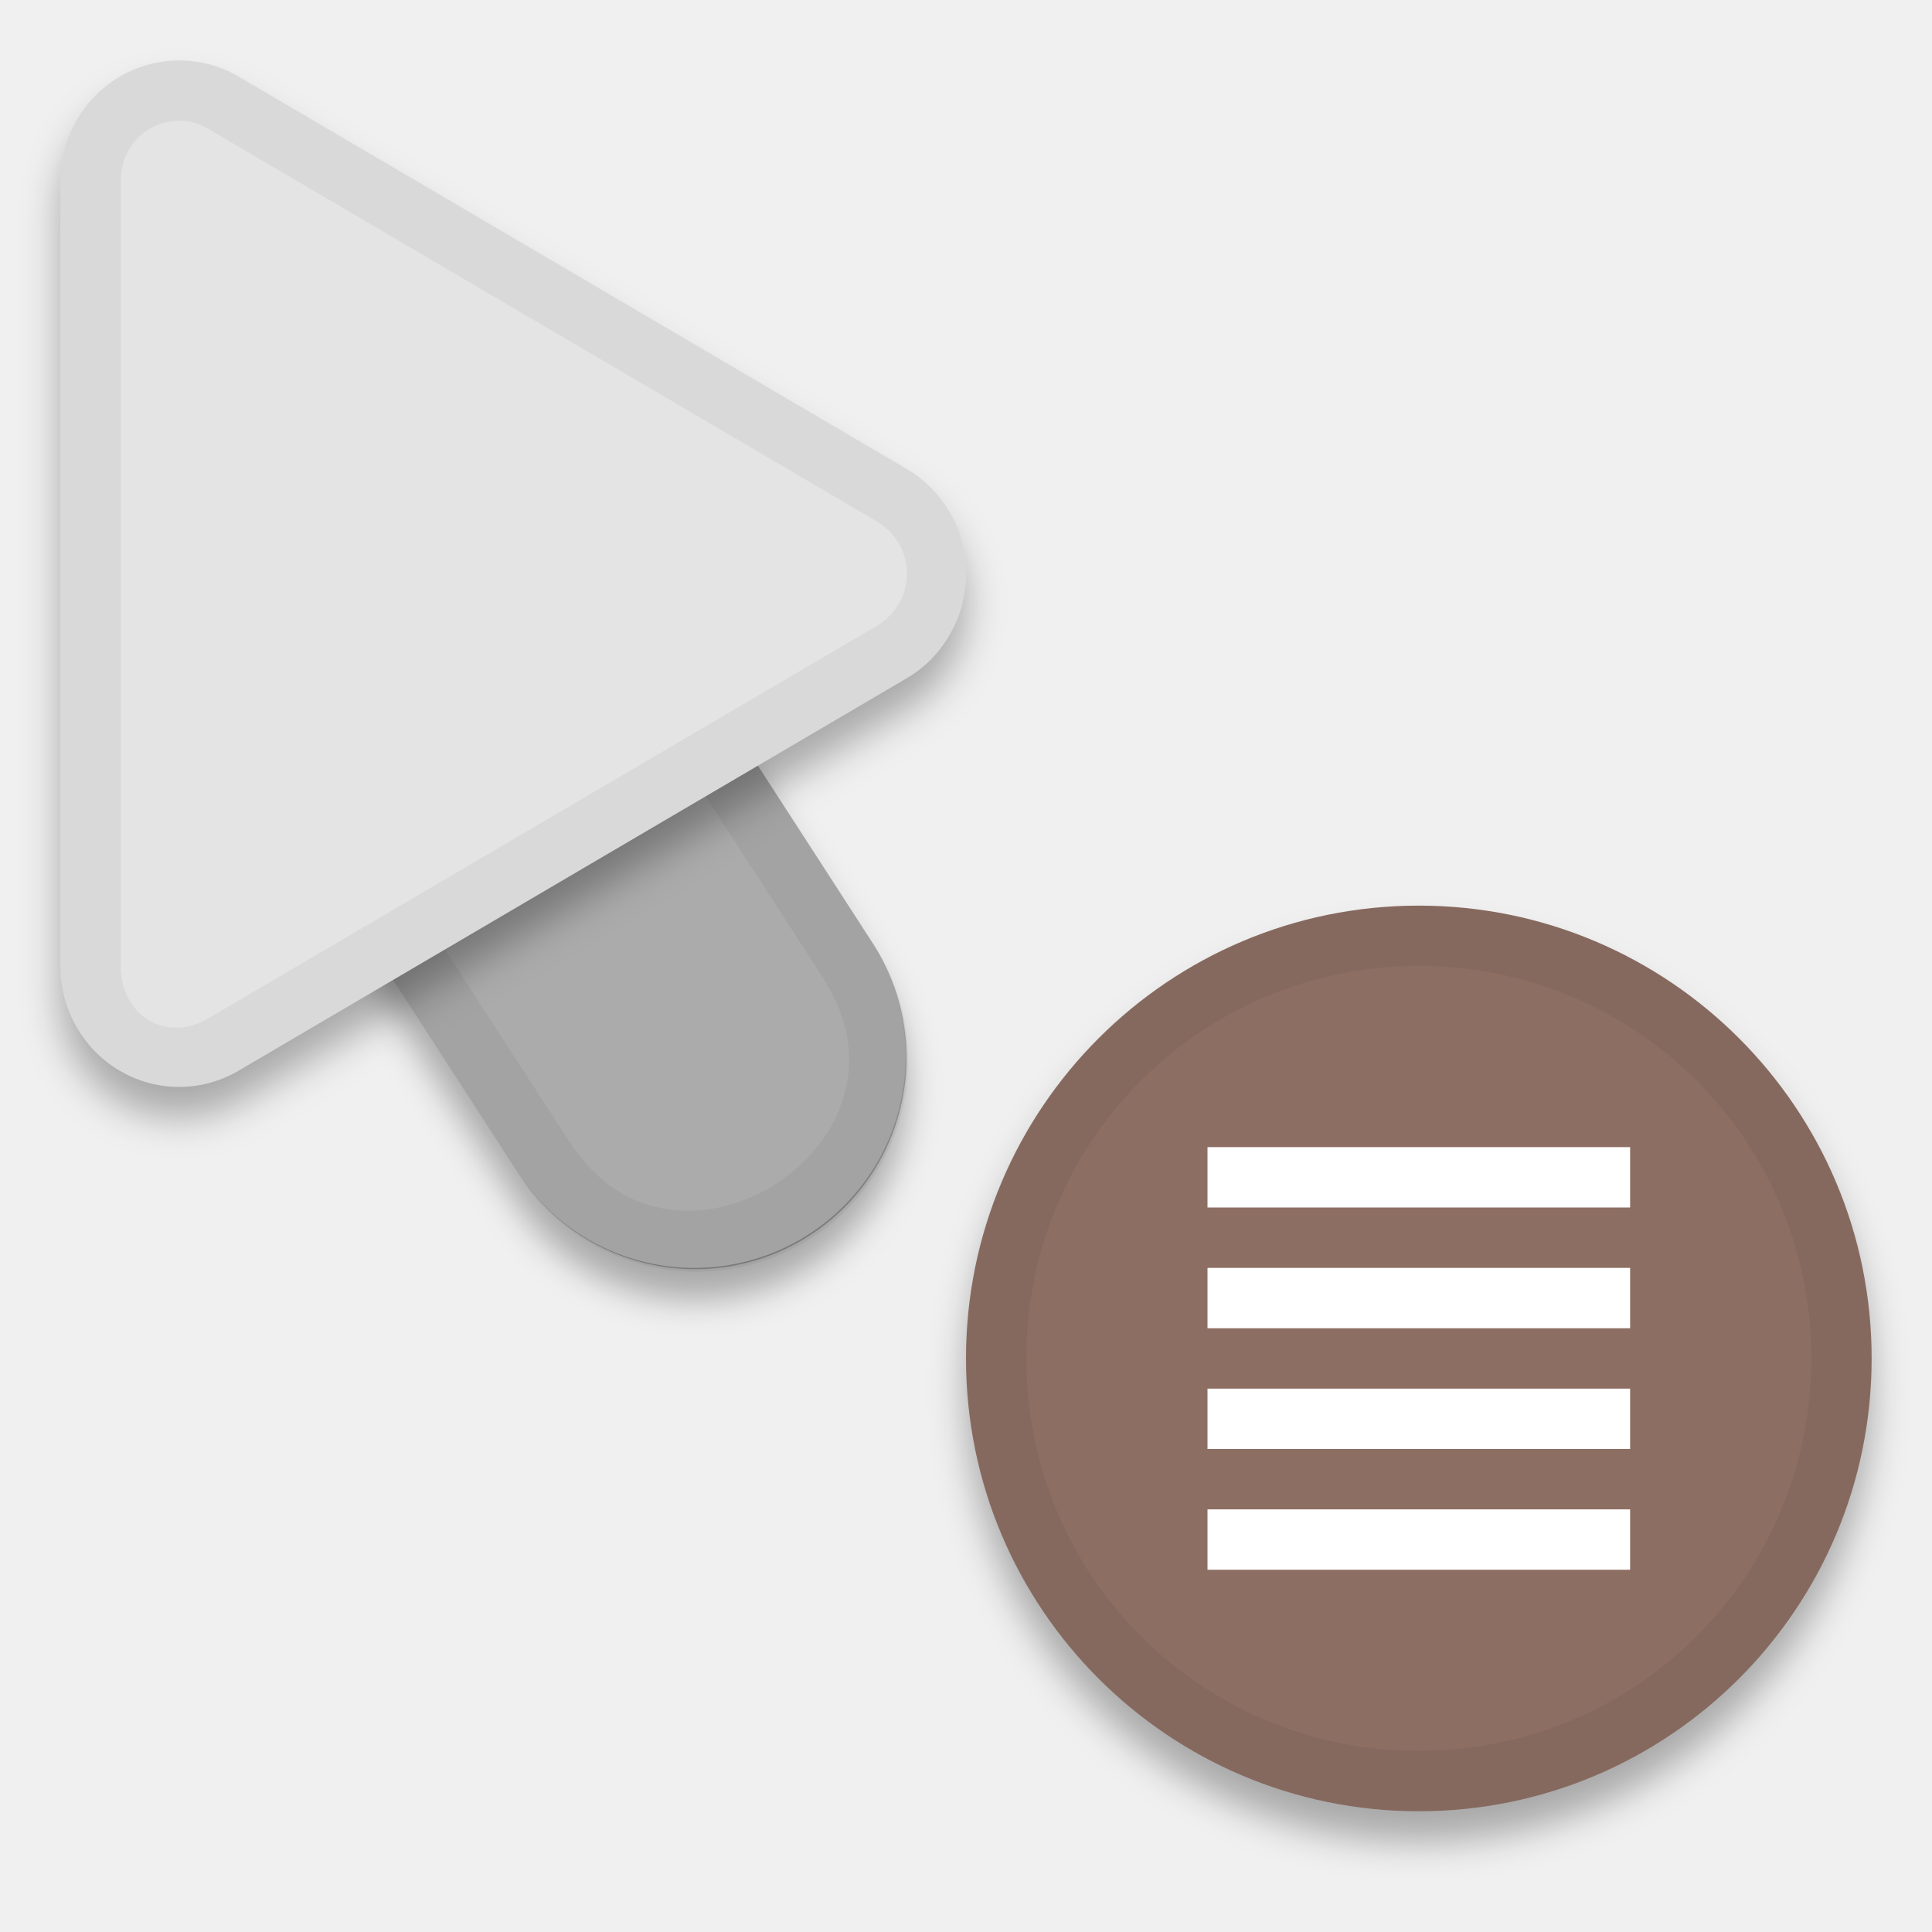
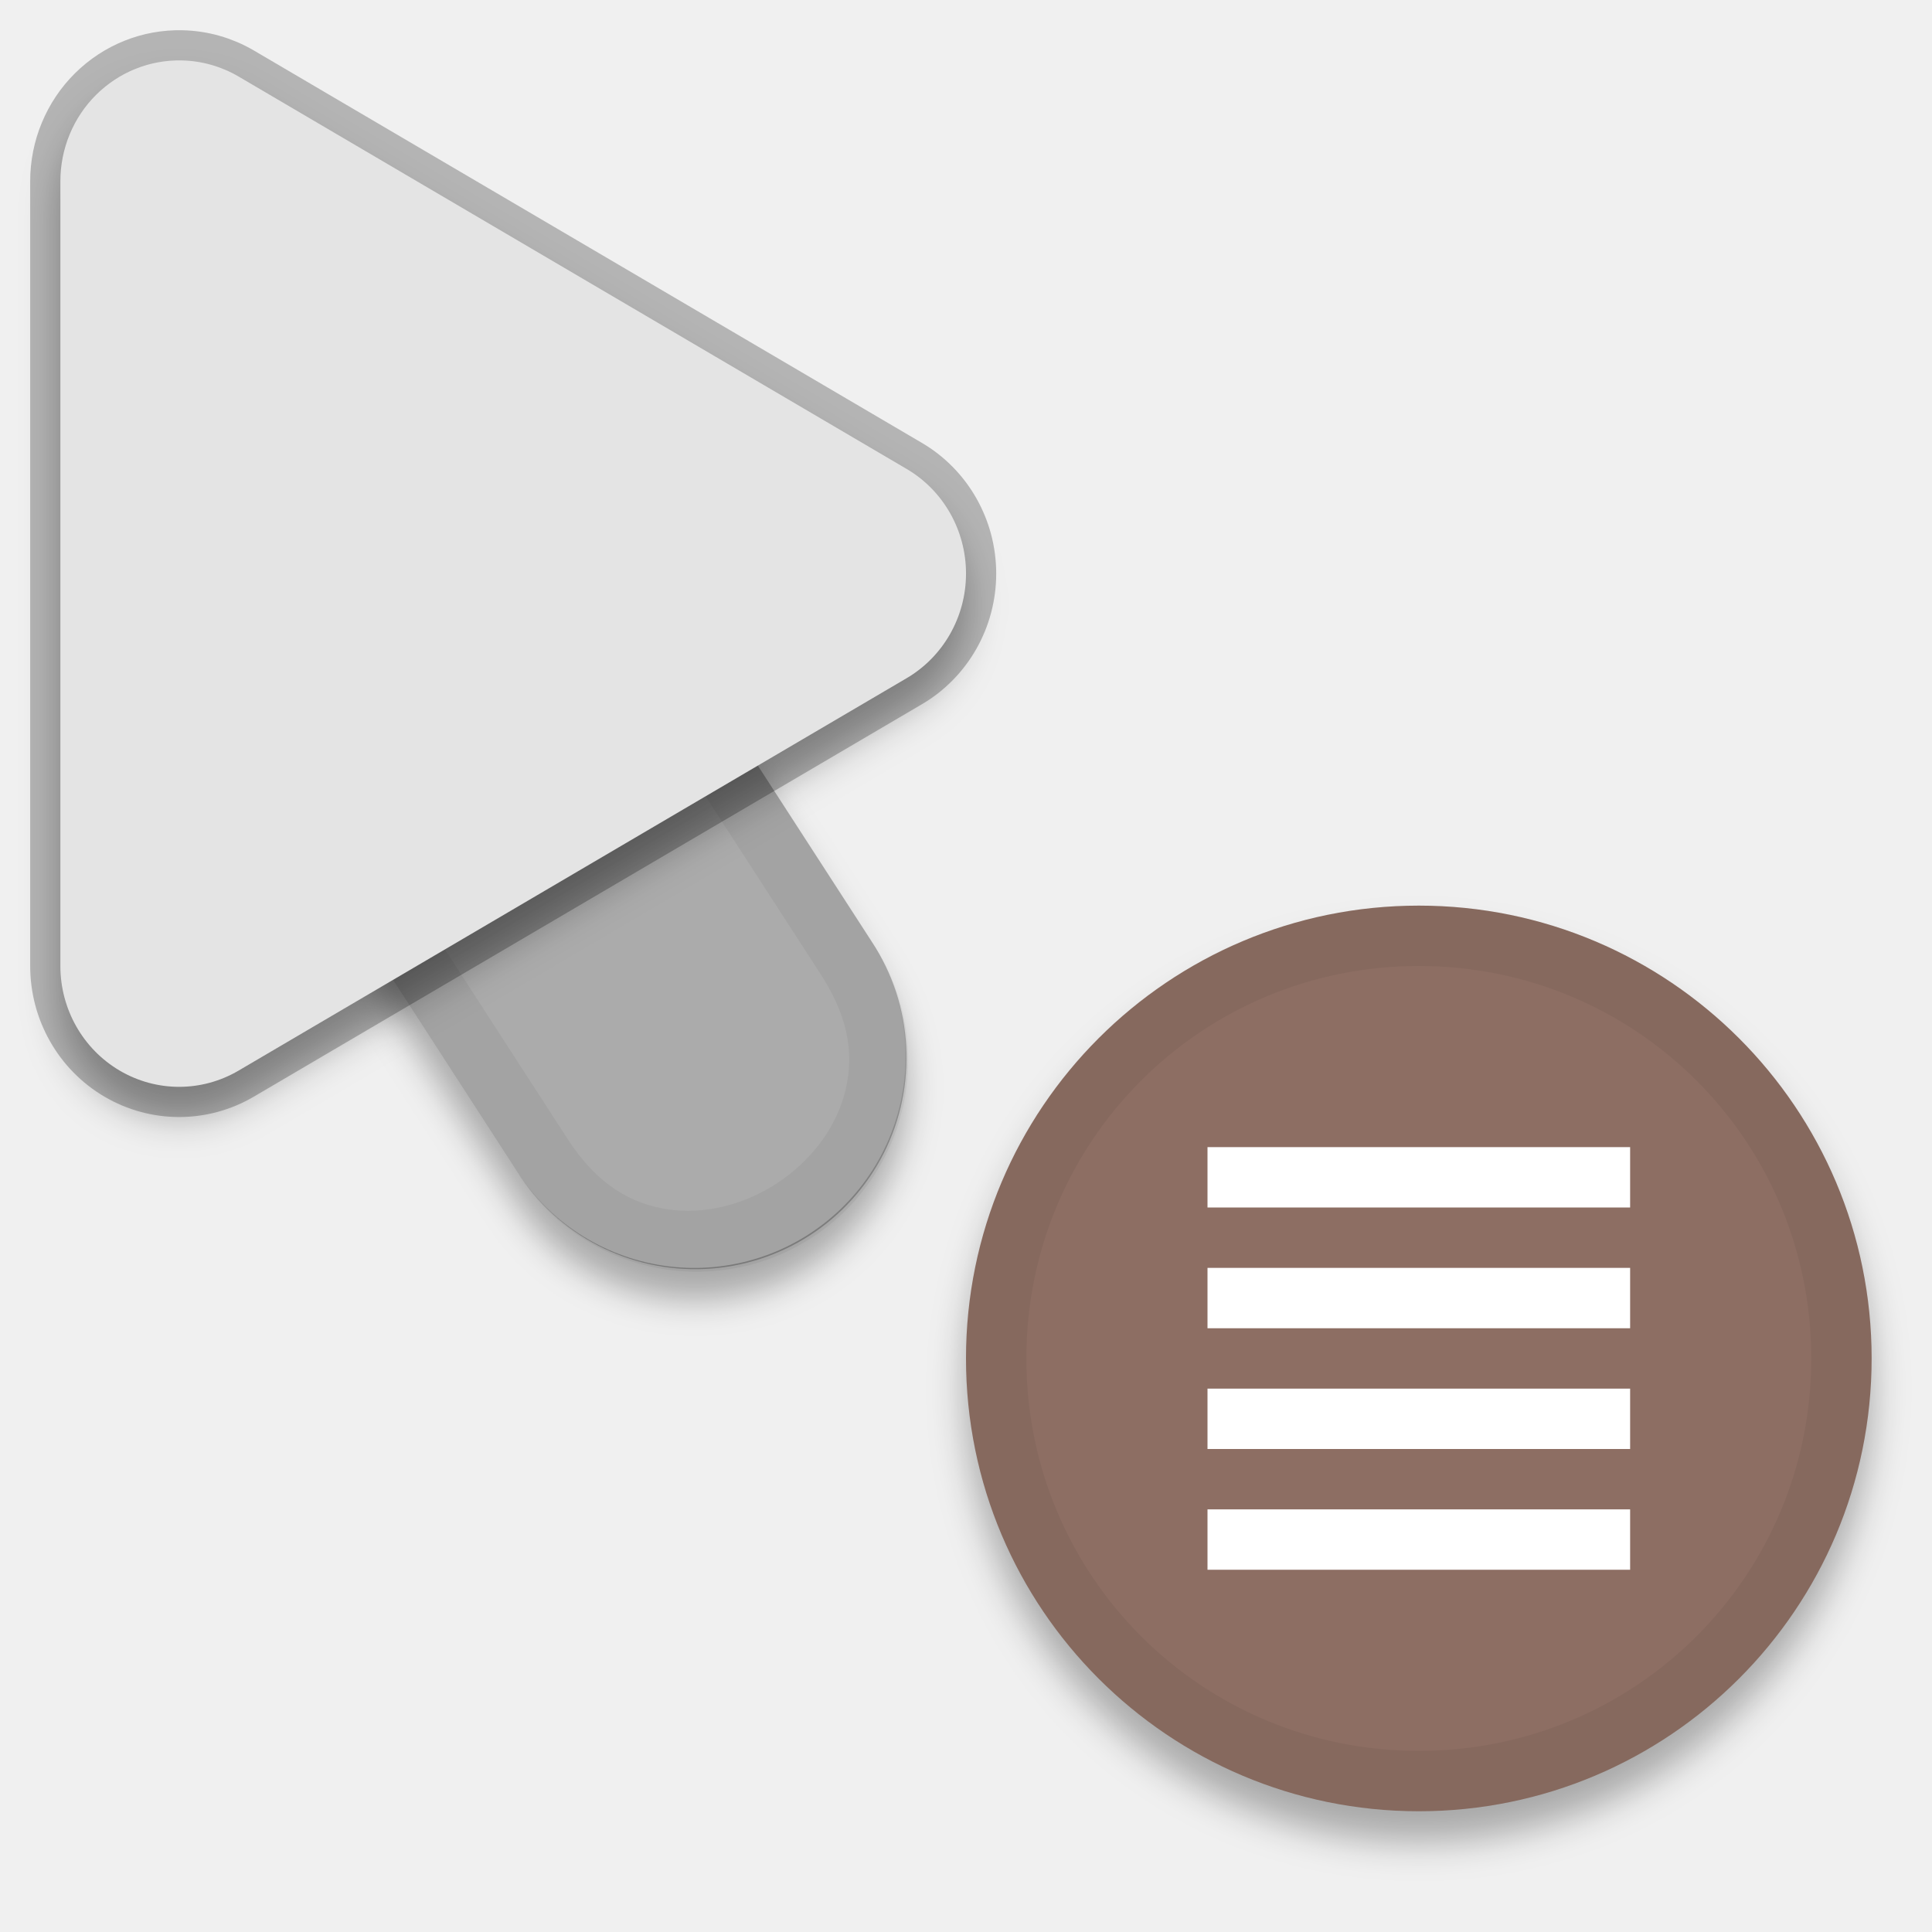
<svg xmlns="http://www.w3.org/2000/svg" id="svg5327" width="32" height="32" version="1.1">
  <defs id="defs5329">
    <filter id="filter883" style="color-interpolation-filters:sRGB" width="1.096" height="1.096" x="-.05" y="-.05">
      <feGaussianBlur id="feGaussianBlur885" stdDeviation=".3" />
    </filter>
    <filter id="filter843" style="color-interpolation-filters:sRGB" width="1.108" height="1.087" x="-.05" y="-.04">
      <feGaussianBlur id="feGaussianBlur845" stdDeviation=".281" />
    </filter>
    <filter id="filter835" style="color-interpolation-filters:sRGB" width="1.102" height="1.09" x="-.05" y="-.04">
      <feGaussianBlur id="feGaussianBlur837" stdDeviation=".32" />
    </filter>
  </defs>
-   <g id="layer1" transform="translate(0,-1020.362)">
-     <circle id="circle857" style="opacity:0.3;fill:#000000;fill-opacity:1;stroke:none;stroke-width:0;stroke-linecap:round;stroke-linejoin:round;stroke-miterlimit:4;stroke-dasharray:none;stroke-dashoffset:0;stroke-opacity:1;paint-order:normal;filter:url(#filter883)" cx="23.5" cy="1043.362" r="7.5" />
-     <path id="path877" style="color:#000000;font-style:normal;font-variant:normal;font-weight:normal;font-stretch:normal;font-size:medium;line-height:normal;font-family:sans-serif;font-variant-ligatures:normal;font-variant-position:normal;font-variant-caps:normal;font-variant-numeric:normal;font-variant-alternates:normal;font-feature-settings:normal;text-indent:0;text-align:start;text-decoration:none;text-decoration-line:none;text-decoration-style:solid;text-decoration-color:#000000;letter-spacing:normal;word-spacing:normal;text-transform:none;writing-mode:lr-tb;direction:ltr;text-orientation:mixed;dominant-baseline:auto;baseline-shift:baseline;text-anchor:start;white-space:normal;shape-padding:0;clip-rule:nonzero;display:inline;overflow:visible;visibility:visible;opacity:0.3;isolation:auto;mix-blend-mode:normal;color-interpolation:sRGB;color-interpolation-filters:linearRGB;solid-color:#000000;solid-opacity:1;vector-effect:none;fill:#000000;fill-opacity:1;fill-rule:nonzero;stroke:none;stroke-width:7;stroke-linecap:round;stroke-linejoin:miter;stroke-miterlimit:4;stroke-dasharray:none;stroke-dashoffset:0;stroke-opacity:1;filter:url(#filter843);color-rendering:auto;image-rendering:auto;shape-rendering:auto;text-rendering:auto;enable-background:accumulate" d="m 6.01,1026.321 a 3.5,3.5 0 0 0 -2.949,5.443 l 5.5,8.5 a 3.501,3.501 0 1 0 5.879,-3.803 l -5.5,-8.5 a 3.5,3.5 0 0 0 -2.93,-1.641 z" />
-     <path id="path4" style="fill:none;stroke:#e4e4e4;stroke-width:7;stroke-linecap:round;stroke-opacity:1" d="m 11.5,1037.863 -5.5,-8.5" />
-     <path id="path881" style="opacity:0.3;fill:#000000;stroke-width:0.5;filter:url(#filter835)" d="m 3.013,1021.864 a 1.967,2.001 0 0 0 -2.013,2 v 12.998 a 1.967,2.001 0 0 0 2.951,1.734 l 11.065,-6.499 a 1.967,2.001 0 0 0 0,-3.468 l -11.065,-6.499 a 1.967,2.001 0 0 0 -0.937,-0.266 z" />
-     <path id="path845" style="color:#000000;font-style:normal;font-variant:normal;font-weight:normal;font-stretch:normal;font-size:medium;line-height:normal;font-family:sans-serif;font-variant-ligatures:normal;font-variant-position:normal;font-variant-caps:normal;font-variant-numeric:normal;font-variant-alternates:normal;font-feature-settings:normal;text-indent:0;text-align:start;text-decoration:none;text-decoration-line:none;text-decoration-style:solid;text-decoration-color:#000000;letter-spacing:normal;word-spacing:normal;text-transform:none;writing-mode:lr-tb;direction:ltr;text-orientation:mixed;dominant-baseline:auto;baseline-shift:baseline;text-anchor:start;white-space:normal;shape-padding:0;clip-rule:nonzero;display:inline;overflow:visible;visibility:visible;opacity:0.25;isolation:auto;mix-blend-mode:normal;color-interpolation:sRGB;color-interpolation-filters:linearRGB;solid-color:#000000;solid-opacity:1;vector-effect:none;fill:#000000;fill-opacity:1;fill-rule:nonzero;stroke:none;stroke-width:7;stroke-linecap:round;stroke-linejoin:miter;stroke-miterlimit:4;stroke-dasharray:none;stroke-dashoffset:0;stroke-opacity:1;color-rendering:auto;image-rendering:auto;shape-rendering:auto;text-rendering:auto;enable-background:accumulate" d="m 6.01,1025.822 a 3.5,3.5 0 0 0 -2.949,5.441 l 5.5,8.5 a 3.501,3.501 0 1 0 5.879,-3.803 l -5.5,-8.5 a 3.5,3.5 0 0 0 -2.93,-1.639 z" />
-     <path id="path858" style="color:#000000;font-style:normal;font-variant:normal;font-weight:normal;font-stretch:normal;font-size:medium;line-height:normal;font-family:sans-serif;font-variant-ligatures:normal;font-variant-position:normal;font-variant-caps:normal;font-variant-numeric:normal;font-variant-alternates:normal;font-feature-settings:normal;text-indent:0;text-align:start;text-decoration:none;text-decoration-line:none;text-decoration-style:solid;text-decoration-color:#000000;letter-spacing:normal;word-spacing:normal;text-transform:none;writing-mode:lr-tb;direction:ltr;text-orientation:mixed;dominant-baseline:auto;baseline-shift:baseline;text-anchor:start;white-space:normal;shape-padding:0;clip-rule:nonzero;display:inline;overflow:visible;visibility:visible;opacity:0.05;isolation:auto;mix-blend-mode:normal;color-interpolation:sRGB;color-interpolation-filters:linearRGB;solid-color:#000000;solid-opacity:1;vector-effect:none;fill:#010101;fill-opacity:1;fill-rule:nonzero;stroke:none;stroke-width:7;stroke-linecap:round;stroke-linejoin:miter;stroke-miterlimit:4;stroke-dasharray:none;stroke-dashoffset:0;stroke-opacity:1;color-rendering:auto;image-rendering:auto;shape-rendering:auto;text-rendering:auto;enable-background:accumulate" transform="translate(0,1020.362)" d="M 6.01 5.461 A 3.5 3.5 0 0 0 3.061 10.902 L 8.561 19.402 A 3.501 3.501 0 1 0 14.439 15.6 L 8.939 7.1 A 3.5 3.5 0 0 0 6.01 5.461 z M 6 6.461 C 6.853 6.471 7.638 6.909 8.092 7.631 L 8.096 7.641 L 13.6 16.146 C 14.098 16.917 14.143 17.556 13.982 18.137 C 13.822 18.717 13.406 19.251 12.857 19.605 C 12.309 19.96 11.652 20.121 11.057 20.029 C 10.461 19.938 9.898 19.633 9.4 18.863 L 3.896 10.357 L 3.893 10.348 C 2.747 8.629 3.934 6.439 6 6.461 z" />
-     <path id="path8" style="fill:#e4e4e4;stroke-width:0.5" d="m 3.013,1021.364 a 1.967,2.001 0 0 0 -2.013,2 v 12.998 a 1.967,2.001 0 0 0 2.951,1.734 l 11.065,-6.499 a 1.967,2.001 0 0 0 0,-3.468 l -11.065,-6.499 a 1.967,2.001 0 0 0 -0.937,-0.266 z" />
-     <path id="path851" style="fill:#010101;stroke-width:0.5;opacity:0.05;fill-opacity:1" transform="translate(0,1020.362)" d="M 3.014 1.002 A 1.967 2.001 0 0 0 1 3.002 L 1 15.998 A 1.967 2.001 0 0 0 3.951 17.732 L 15.016 11.234 A 1.967 2.001 0 0 0 15.016 7.766 L 3.951 1.268 A 1.967 2.001 0 0 0 3.014 1.002 z M 2.99 2.002 C 3.149 2.002 3.304 2.05 3.443 2.131 L 14.51 8.629 C 15.194 9.031 15.194 9.971 14.51 10.373 L 3.443 16.871 C 2.759 17.273 2 16.831 2 16 L 2 3.002 C 2 2.418 2.444 1.989 2.99 2.002 z" />
-     <circle id="path828-6" style="opacity:1;fill:#8d6e63;fill-opacity:1;stroke:none;stroke-width:0;stroke-linecap:round;stroke-linejoin:round;stroke-miterlimit:4;stroke-dasharray:none;stroke-dashoffset:0;stroke-opacity:1;paint-order:normal" cx="23.5" cy="1042.862" r="7.5" />
-     <path id="rect836" style="opacity:1;fill:#ffffff;fill-opacity:1;stroke:none;stroke-width:0;stroke-linecap:round;stroke-linejoin:round;stroke-miterlimit:4;stroke-dasharray:none;stroke-dashoffset:0;stroke-opacity:1;paint-order:normal" d="m 20,1039.362 v 1 h 7 v -1 z m 0,2 v 1 h 7 v -1 z m 0,2 v 1 h 7 v -1 z m 0,2 v 1 h 7 v -1 z" />
-     <path id="circle865" style="opacity:0.05;fill:#010101;fill-opacity:1;stroke:none;stroke-width:0;stroke-linecap:round;stroke-linejoin:round;stroke-miterlimit:4;stroke-dasharray:none;stroke-dashoffset:0;stroke-opacity:1;paint-order:normal" transform="translate(0,1020.362)" d="M 23.5 15 A 7.5 7.5 0 0 0 16 22.5 A 7.5 7.5 0 0 0 23.5 30 A 7.5 7.5 0 0 0 31 22.5 A 7.5 7.5 0 0 0 23.5 15 z M 23.5 16 C 27.102 16 30 18.898 30 22.5 C 30 26.102 27.102 29 23.5 29 C 19.898 29 17 26.102 17 22.5 C 17 18.898 19.898 16 23.5 16 z" />
-   </g>
+   <circle id="circle857" style="opacity:0.3;fill:#000000;fill-opacity:1;stroke:none;stroke-width:0;stroke-linecap:round;stroke-linejoin:round;stroke-miterlimit:4;stroke-dasharray:none;stroke-dashoffset:0;stroke-opacity:1;paint-order:normal;filter:url(#filter883)" cx="23.5" cy="23" r="7.5" />
+   <path id="path877" style="color:#000000;font-style:normal;font-variant:normal;font-weight:normal;font-stretch:normal;font-size:medium;line-height:normal;font-family:sans-serif;font-variant-ligatures:normal;font-variant-position:normal;font-variant-caps:normal;font-variant-numeric:normal;font-variant-alternates:normal;font-feature-settings:normal;text-indent:0;text-align:start;text-decoration:none;text-decoration-line:none;text-decoration-style:solid;text-decoration-color:#000000;letter-spacing:normal;word-spacing:normal;text-transform:none;writing-mode:lr-tb;direction:ltr;text-orientation:mixed;dominant-baseline:auto;baseline-shift:baseline;text-anchor:start;white-space:normal;shape-padding:0;clip-rule:nonzero;display:inline;overflow:visible;visibility:visible;opacity:0.3;isolation:auto;mix-blend-mode:normal;color-interpolation:sRGB;color-interpolation-filters:linearRGB;solid-color:#000000;solid-opacity:1;vector-effect:none;fill:#000000;fill-opacity:1;fill-rule:nonzero;stroke:none;stroke-width:7;stroke-linecap:round;stroke-linejoin:miter;stroke-miterlimit:4;stroke-dasharray:none;stroke-dashoffset:0;stroke-opacity:1;filter:url(#filter843);color-rendering:auto;image-rendering:auto;shape-rendering:auto;text-rendering:auto;enable-background:accumulate" d="m 6.01,5.959 a 3.5,3.5 0 0 0 -2.949,5.443 l 5.5,8.5 a 3.501,3.501 0 1 0 5.879,-3.803 l -5.5,-8.5 A 3.5,3.5 0 0 0 6.01,5.959 Z" />
+   <path id="path4" style="fill:none;stroke:#e4e4e4;stroke-width:7;stroke-linecap:round;stroke-opacity:1" d="m 11.5,17.501 -5.5,-8.5" />
+   <path id="path881" style="opacity:0.3;fill:#000000;stroke-width:0.5;filter:url(#filter835)" d="M 3.013,1.502 A 1.967,2.001 0 0 0 1,3.502 V 16.499 A 1.967,2.001 0 0 0 3.951,18.233 L 15.015,11.734 a 1.967,2.001 0 0 0 0,-3.468 L 3.951,1.768 A 1.967,2.001 0 0 0 3.013,1.502 Z" />
+   <path id="path845" style="color:#000000;font-style:normal;font-variant:normal;font-weight:normal;font-stretch:normal;font-size:medium;line-height:normal;font-family:sans-serif;font-variant-ligatures:normal;font-variant-position:normal;font-variant-caps:normal;font-variant-numeric:normal;font-variant-alternates:normal;font-feature-settings:normal;text-indent:0;text-align:start;text-decoration:none;text-decoration-line:none;text-decoration-style:solid;text-decoration-color:#000000;letter-spacing:normal;word-spacing:normal;text-transform:none;writing-mode:lr-tb;direction:ltr;text-orientation:mixed;dominant-baseline:auto;baseline-shift:baseline;text-anchor:start;white-space:normal;shape-padding:0;clip-rule:nonzero;display:inline;overflow:visible;visibility:visible;opacity:0.25;isolation:auto;mix-blend-mode:normal;color-interpolation:sRGB;color-interpolation-filters:linearRGB;solid-color:#000000;solid-opacity:1;vector-effect:none;fill:#000000;fill-opacity:1;fill-rule:nonzero;stroke:none;stroke-width:7;stroke-linecap:round;stroke-linejoin:miter;stroke-miterlimit:4;stroke-dasharray:none;stroke-dashoffset:0;stroke-opacity:1;color-rendering:auto;image-rendering:auto;shape-rendering:auto;text-rendering:auto;enable-background:accumulate" d="m 6.01,5.46 a 3.5,3.5 0 0 0 -2.949,5.441 l 5.5,8.5 a 3.501,3.501 0 1 0 5.879,-3.803 l -5.5,-8.5 A 3.5,3.5 0 0 0 6.01,5.46 Z" />
+   <path id="path858" style="color:#000000;font-style:normal;font-variant:normal;font-weight:normal;font-stretch:normal;font-size:medium;line-height:normal;font-family:sans-serif;font-variant-ligatures:normal;font-variant-position:normal;font-variant-caps:normal;font-variant-numeric:normal;font-variant-alternates:normal;font-feature-settings:normal;text-indent:0;text-align:start;text-decoration:none;text-decoration-line:none;text-decoration-style:solid;text-decoration-color:#000000;letter-spacing:normal;word-spacing:normal;text-transform:none;writing-mode:lr-tb;direction:ltr;text-orientation:mixed;dominant-baseline:auto;baseline-shift:baseline;text-anchor:start;white-space:normal;shape-padding:0;clip-rule:nonzero;display:inline;overflow:visible;visibility:visible;opacity:0.05;isolation:auto;mix-blend-mode:normal;color-interpolation:sRGB;color-interpolation-filters:linearRGB;solid-color:#000000;solid-opacity:1;vector-effect:none;fill:#010101;fill-opacity:1;fill-rule:nonzero;stroke:none;stroke-width:7;stroke-linecap:round;stroke-linejoin:miter;stroke-miterlimit:4;stroke-dasharray:none;stroke-dashoffset:0;stroke-opacity:1;color-rendering:auto;image-rendering:auto;shape-rendering:auto;text-rendering:auto;enable-background:accumulate" d="M 6.01,5.461 A 3.5,3.5 0 0 0 3.061,10.902 l 5.5,8.5 A 3.501,3.501 0 1 0 14.439,15.6 L 8.939,7.1 A 3.5,3.5 0 0 0 6.01,5.461 Z m -0.01,1 c 0.853,0.01 1.638,0.448 2.092,1.17 l 0.004,0.01 5.504,8.506 c 0.498,0.77 0.544,1.41 0.383,1.99 -0.161,0.581 -0.577,1.114 -1.125,1.469 -0.548,0.355 -1.205,0.515 -1.801,0.424 -0.595,-0.091 -1.158,-0.396 -1.656,-1.166 l -5.504,-8.506 -0.004,-0.01 C 2.747,8.629 3.934,6.439 6,6.461 Z" />
+   <path id="path846" style="fill:none;stroke-width:1;stroke:#000000;stroke-opacity:1;stroke-miterlimit:4;stroke-dasharray:none;stroke-linejoin:round;stroke-linecap:round;opacity:0.25" d="M 3.013,1.001 A 1.967,2.001 0 0 0 1,3.001 V 15.999 A 1.967,2.001 0 0 0 3.951,17.733 L 15.015,11.234 a 1.967,2.001 0 0 0 0,-3.468 L 3.951,1.267 A 1.967,2.001 0 0 0 3.013,1.001 Z" />
+   <path id="path8" style="fill:#e4e4e4;stroke-width:0.5" d="M 3.013,1.001 A 1.967,2.001 0 0 0 1,3.001 V 15.999 A 1.967,2.001 0 0 0 3.951,17.733 L 15.015,11.234 a 1.967,2.001 0 0 0 0,-3.468 L 3.951,1.267 A 1.967,2.001 0 0 0 3.013,1.001 Z" />
+   <circle id="path828-6" style="opacity:1;fill:#8d6e63;fill-opacity:1;stroke:none;stroke-width:0;stroke-linecap:round;stroke-linejoin:round;stroke-miterlimit:4;stroke-dasharray:none;stroke-dashoffset:0;stroke-opacity:1;paint-order:normal" cx="23.5" cy="22.5" r="7.5" />
+   <path id="rect836" style="opacity:1;fill:#ffffff;fill-opacity:1;stroke:none;stroke-width:0;stroke-linecap:round;stroke-linejoin:round;stroke-miterlimit:4;stroke-dasharray:none;stroke-dashoffset:0;stroke-opacity:1;paint-order:normal" d="m 20,19 v 1 h 7 v -1 z m 0,2 v 1 h 7 v -1 z m 0,2 v 1 h 7 v -1 z m 0,2 v 1 h 7 v -1 z" />
+   <path id="circle865" style="opacity:0.05;fill:#010101;fill-opacity:1;stroke:none;stroke-width:0;stroke-linecap:round;stroke-linejoin:round;stroke-miterlimit:4;stroke-dasharray:none;stroke-dashoffset:0;stroke-opacity:1;paint-order:normal" d="M 23.5,15 A 7.5,7.5 0 0 0 16,22.5 7.5,7.5 0 0 0 23.5,30 7.5,7.5 0 0 0 31,22.5 7.5,7.5 0 0 0 23.5,15 Z m 0,1 C 27.102,16 30,18.898 30,22.5 30,26.102 27.102,29 23.5,29 19.898,29 17,26.102 17,22.5 17,18.898 19.898,16 23.5,16 Z" />
</svg>
